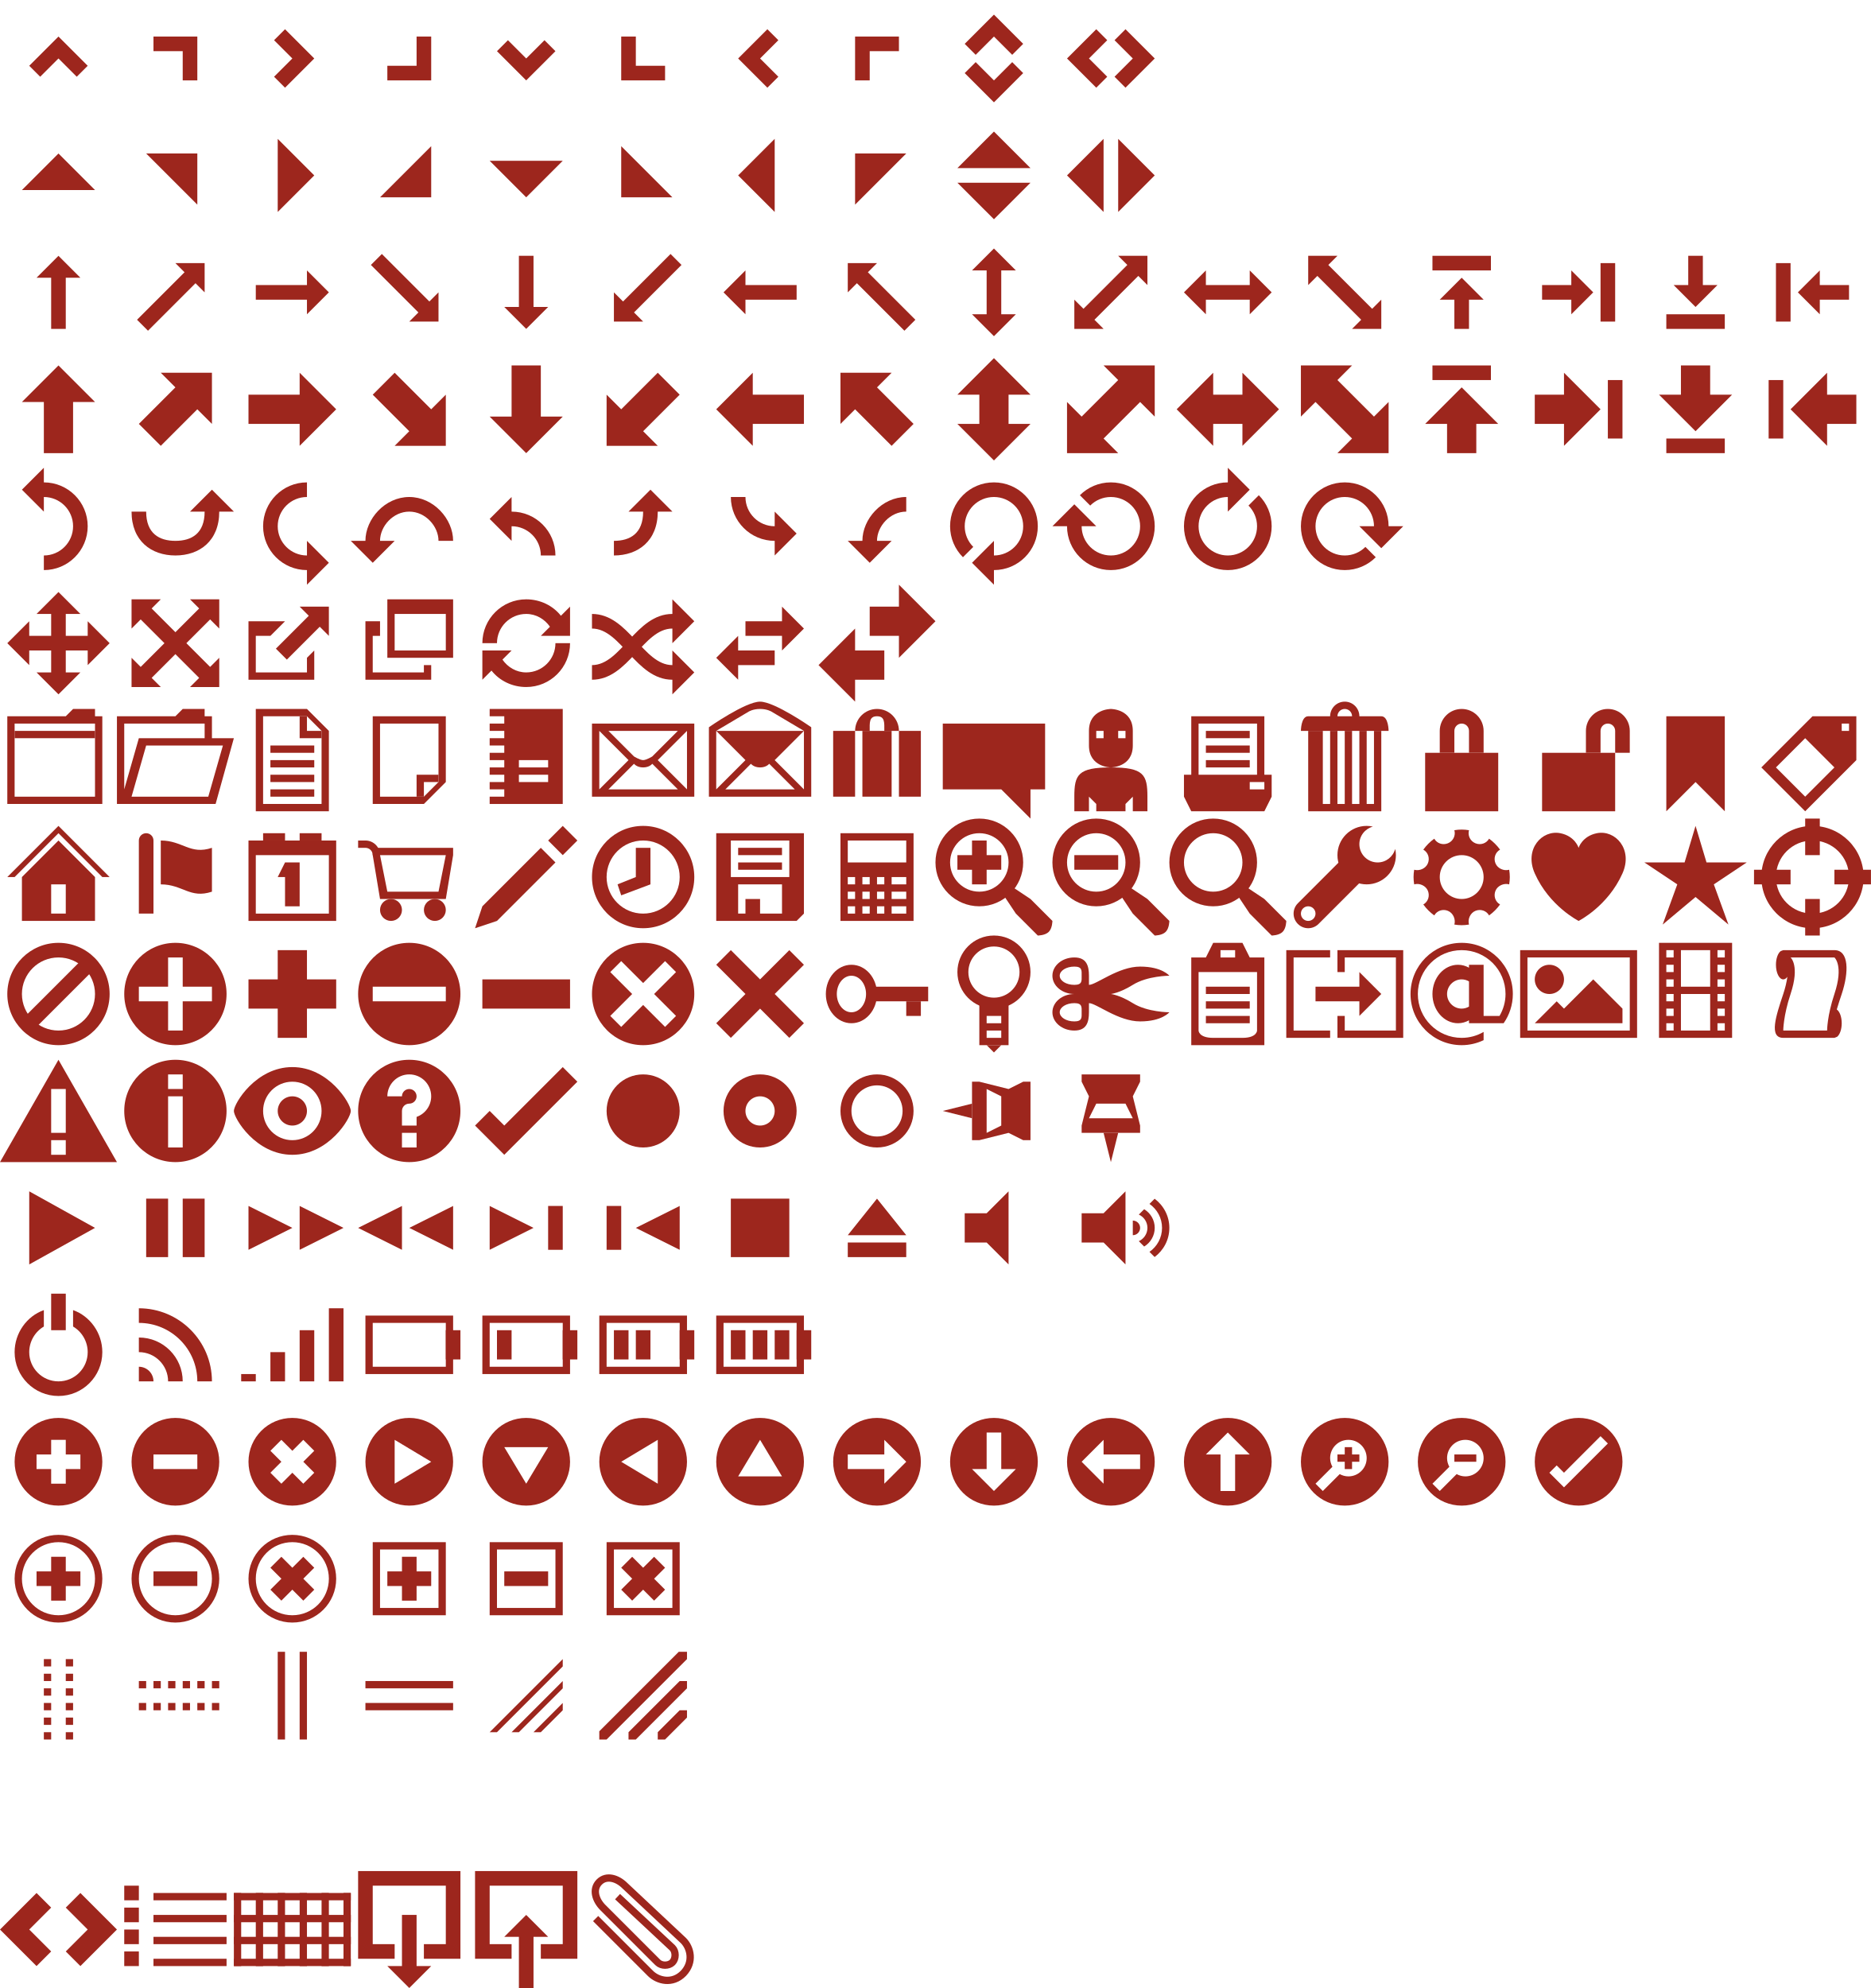
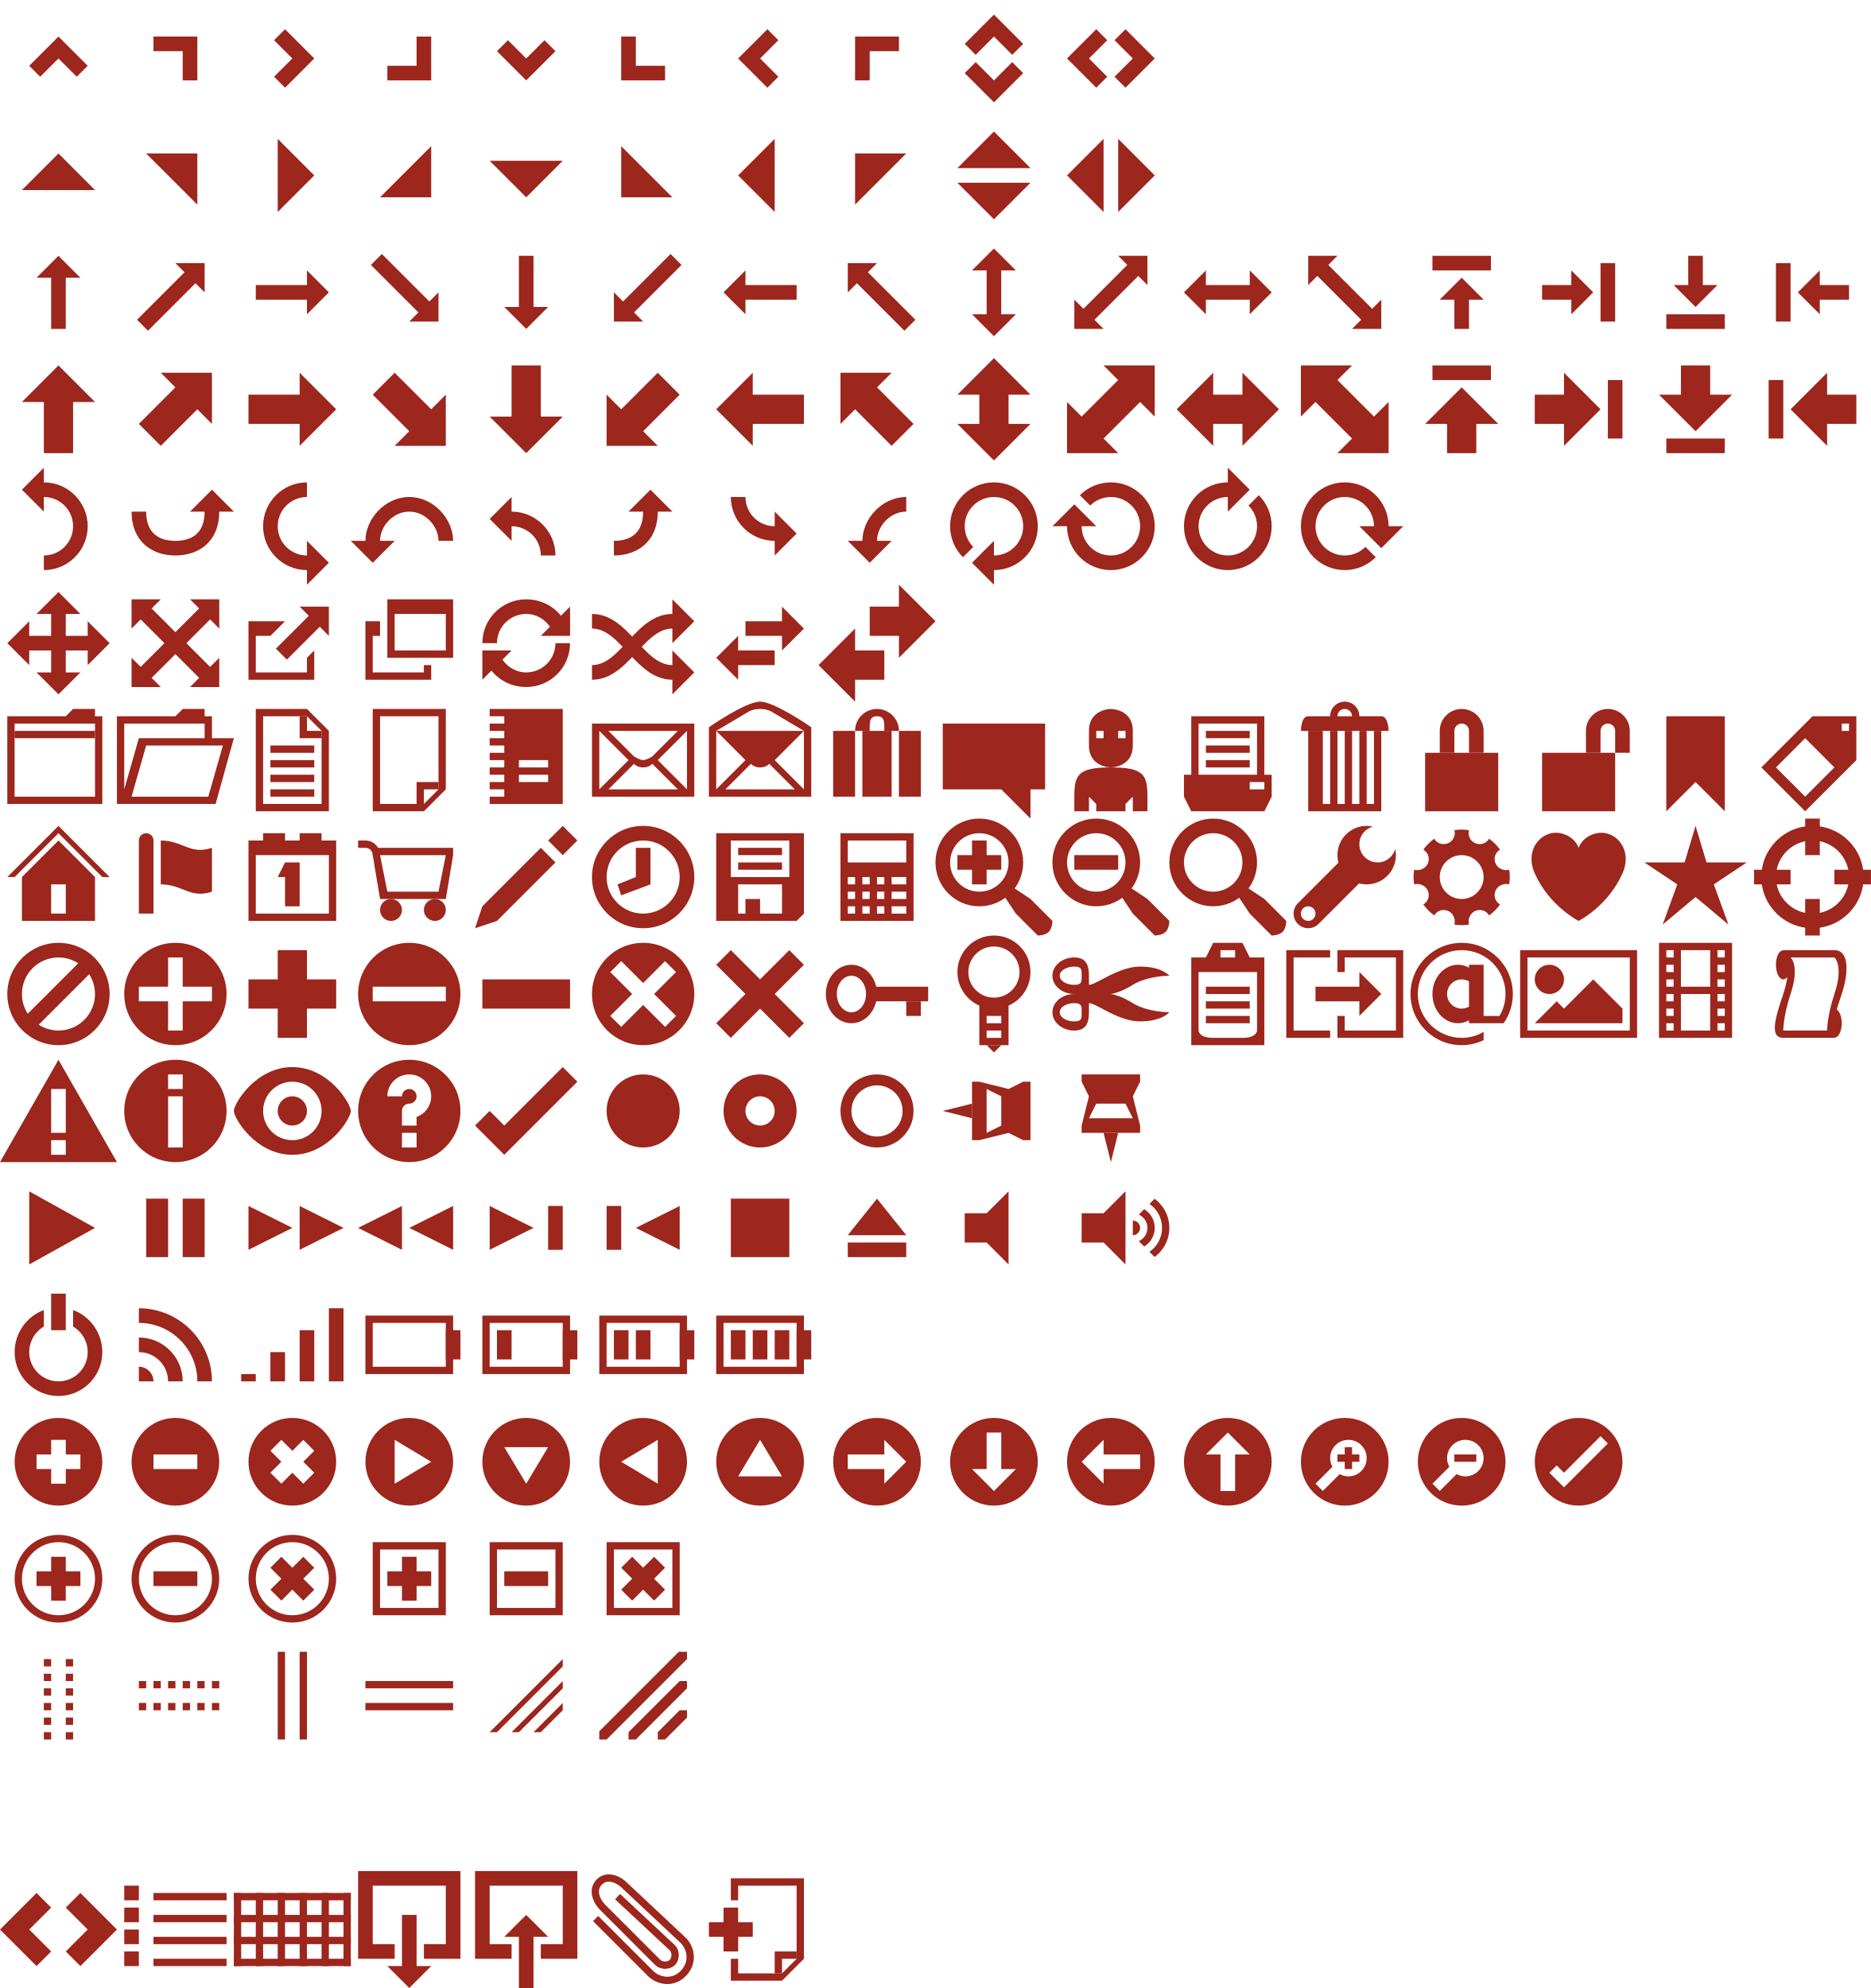
<svg xmlns="http://www.w3.org/2000/svg" version="1.1" baseProfile="full" x="0px" y="0px" width="256px" height="272px" viewBox="0 0 256 272" enable-background="new 0 0 256 272" xml:space="preserve">
  <style type="text/css">
	
	g { fill: #9d261d; }
	
</style>
  <g id="ui-icon-carat-1-n">
    <polygon points="12,9 8,5 4,9 5.5,10.5 8,8 10.5,10.5" />
  </g>
  <g id="ui-icon-carat-1-ne">
    <polygon points="21,5 21,7 25,7 25,11 27,11 27,5" />
  </g>
  <g id="ui-icon-carat-1-e">
    <polygon points="39,12 43,8 39,4 37.5,5.5 40,8 37.5,10.5" />
  </g>
  <g id="ui-icon-carat-1-se">
    <polygon points="57,5 57,9 53,9 53,11 59,11 59,5" />
  </g>
  <g id="ui-icon-carat-1-s">
    <polygon points="68,7 72,11 76,7 74.5,5.5 72,8 69.5,5.5" />
  </g>
  <g id="ui-icon-carat-1-sw">
    <polygon points="87,9 87,5 85,5 85,11 91,11 91,9" />
  </g>
  <g id="ui-icon-carat-1-w">
    <polygon points="105,4 101,8 105,12 106.5,10.5 104,8 106.5,5.5" />
  </g>
  <g id="ui-icon-carat-1-nw">
    <polygon points="123,5 117,5 117,11 119,11 119,7 123,7" />
  </g>
  <g id="ui-icon-carat-2-n-s">
    <polygon points="132,10 136,14 140,10 138.5,8.5 136,11 133.5,8.5" />
    <polygon points="140,6 136,2 132,6 133.5,7.5 136,5 138.5,7.5" />
  </g>
  <g id="ui-icon-carat-2-e-w">
    <polygon points="154,12 158,8 154,4 152.5,5.5 155,8 152.5,10.5" />
    <polygon points="150,4 146,8 150,12 151.5,10.5 149,8 151.5,5.5" />
  </g>
  <g id="ui-icon-triangle-1-n">
    <polygon points="13,26 8,21 3,26" />
  </g>
  <g id="ui-icon-triangle-1-ne">
    <polygon points="27,28 27,21 20,21" />
  </g>
  <g id="ui-icon-triangle-1-e">
    <polygon points="38,29 43,24 38,19" />
  </g>
  <g id="ui-icon-triangle-1-se">
    <polygon points="52,27 59,27 59,20" />
  </g>
  <g id="ui-icon-triangle-1-s">
    <polygon points="67,22 72,27 77,22" />
  </g>
  <g id="ui-icon-triangle-1-sw">
    <polygon points="85,20 85,27 92,27" />
  </g>
  <g id="ui-icon-triangle-1-w">
    <polygon points="106,19 101,24 106,29" />
  </g>
  <g id="ui-icon-triangle-1-nw">
    <polygon points="124,21 117,21 117,28" />
  </g>
  <g id="ui-icon-triangle-2-n-s">
    <polygon points="131,25 136,30 141,25" />
    <polygon points="141,23 136,18 131,23" />
  </g>
  <g id="ui-icon-triangle-2-e-w">
    <polygon points="153,29 158,24 153,19" />
    <polygon points="151,19 146,24 151,29" />
  </g>
  <g id="ui-icon-arrow-1-n">
    <polygon points="8,35 5,38 7,38 7,45 9,45 9,38 11,38" />
  </g>
  <g id="ui-icon-arrow-1-ne">
    <polygon points="28,36 24,36 25.25,37.25 18.75,43.75 20.25,45.25 26.75,38.75 28,40" />
  </g>
  <g id="ui-icon-arrow-1-e">
    <polygon points="45,40 42,37 42,39 35,39 35,41 42,41 42,43" />
  </g>
  <g id="ui-icon-arrow-1-se">
    <polygon points="60,44 60,40 58.75,41.25 52.25,34.75 50.75,36.25 57.25,42.75 56,44" />
  </g>
  <g id="ui-icon-arrow-1-s">
    <polygon points="72,45 75,42 73,42 73,35 71,35 71,42 69,42" />
  </g>
  <g id="ui-icon-arrow-1-sw">
    <polygon points="84,44 88,44 86.75,42.75 93.25,36.25 91.75,34.75 85.25,41.25 84,40" />
  </g>
  <g id="ui-icon-arrow-1-w">
    <polygon points="99,40 102,43 102,41 109,41 109,39 102,39 102,37" />
  </g>
  <g id="ui-icon-arrow-1-nw">
    <polygon points="116,36 116,40 117.25,38.75 123.75,45.25 125.25,43.75 118.75,37.25 120,36" />
  </g>
  <g id="ui-icon-arrow-2-n-s">
    <polygon points="137,37 139,37 136,34 133,37 135,37 135,43 133,43 136,46 139,43 137,43" />
  </g>
  <g id="ui-icon-arrow-2-ne-sw">
    <polygon points="153,35 154.25,36.25 148.25,42.25 147,41 147,45 151,45 149.75,43.75 155.75,37.75 157,39 157,35" />
  </g>
  <g id="ui-icon-arrow-2-e-w">
    <polygon points="165,39 165,37 162,40 165,43 165,41 171,41 171,43 174,40 171,37 171,39" />
  </g>
  <g id="ui-icon-arrow-2-se-nw">
    <polygon points="187.75,42.25 181.75,36.25 183,35 179,35 179,39 180.25,37.75 186.25,43.75 185,45 189,45 189,41" />
  </g>
  <g id="ui-icon-arrowstop-1-n">
    <rect x="196" y="35" width="8" height="2" />
    <polygon points="200,38 197,41 199,41 199,45 201,45 201,41 203,41" />
  </g>
  <g id="ui-icon-arrowstop-1-e">
    <rect x="219" y="36" width="2" height="8" />
    <polygon points="218,40 215,37 215,39 211,39 211,41 215,41 215,43" />
  </g>
  <g id="ui-icon-arrowstop-1-s">
    <rect x="228" y="43" width="8" height="2" />
    <polygon points="232,42 235,39 233,39 233,35 231,35 231,39 229,39" />
  </g>
  <g id="ui-icon-arrowstop-1-w">
    <rect x="243" y="36" width="2" height="8" />
    <polygon points="246,40 249,43 249,41 253,41 253,39 249,39 249,37" />
  </g>
  <g id="ui-icon-arrowthick-1-n">
    <polygon points="8,50 3,55 6,55 6,62 10,62 10,55 13,55" />
  </g>
  <g id="ui-icon-arrowthick-1-ne">
    <polygon points="29,51 22,51 24,53 19,58 22,61 27,56 29,58" />
  </g>
  <g id="ui-icon-arrowthick-1-e">
    <polygon points="46,56 41,51 41,54 34,54 34,58 41,58 41,61" />
  </g>
  <g id="ui-icon-arrowthick-1-se">
    <polygon points="61,61 61,54 59,56 54,51 51,54 56,59 54,61" />
  </g>
  <g id="ui-icon-arrowthick-1-s">
    <polygon points="72,62 77,57 74,57 74,50 70,50 70,57 67,57" />
  </g>
  <g id="ui-icon-arrowthick-1-sw">
    <polygon points="83,61 83,54 85,56 90,51 93,54 88,59 90,61" />
  </g>
  <g id="ui-icon-arrowthick-1-w">
    <polygon points="98,56 103,61 103,58 110,58 110,54 103,54 103,51" />
  </g>
  <g id="ui-icon-arrowthick-1-nw">
    <polygon points="115,51 115,58 117,56 122,61 125,58 120,53 122,51" />
  </g>
  <g id="ui-icon-arrowthick-2-n-s">
    <polygon points="138,54 141,54 136,49 131,54 134,54 134,58 131,58 136,63 141,58 138,58" />
  </g>
  <g id="ui-icon-arrowthick-2-ne-sw">
    <polygon points="151,50 153,52 148,57 146,55 146,62 153,62 151,60 156,55 158,57 158,50" />
  </g>
  <g id="ui-icon-arrowthick-2-e-w">
    <polygon points="166,54 166,51 161,56 166,61 166,58 170,58 170,61 175,56 170,51 170,54" />
  </g>
  <g id="ui-icon-arrowthick-2-se-nw">
    <polygon points="178,57 180,55 185,60 183,62 190,62 190,55 188,57 183,52 185,50 178,50" />
  </g>
  <g id="ui-icon-arrowthickstop-1-n">
    <rect x="196" y="50" width="8" height="2" />
    <polygon points="200,53 195,58 198,58 198,62 202,62 202,58 205,58" />
  </g>
  <g id="ui-icon-arrowthickstop-1-e">
    <rect x="220" y="52" width="2" height="8" />
    <polygon points="219,56 214,51 214,54 210,54 210,58 214,58 214,61" />
  </g>
  <g id="ui-icon-arrowthickstop-1-s">
    <rect x="228" y="60" width="8" height="2" />
    <polygon points="232,59 237,54 234,54 234,50 230,50 230,54 227,54" />
  </g>
  <g id="ui-icon-arrowthickstop-1-w">
    <rect x="242" y="52" width="2" height="8" />
    <polygon points="245,56 250,61 250,58 254,58 254,54 250,54 250,51" />
  </g>
  <g id="ui-icon-arrowreturnthick-1-w">
    <path d="M6,76c2.209,0,4-1.791,4-4s-1.791-4-4-4v2l-3-3l3-3v2c3.313,0,6,2.687,6,6s-2.687,6-6,6V76z" />
  </g>
  <g id="ui-icon-arrowreturnthick-1-n">
    <path d="M20,70c0,3,1.791,4,4,4s4-1,4-4h-2l3-3l3,3h-2c0,4-2.687,6-6,6s-6-2-6-6H20z" />
  </g>
  <g id="ui-icon-arrowreturnthick-1-e">
    <path d="M42,68c-2.209,0-4,1.791-4,4s1.791,4,4,4v-2l3,3l-3,3v-2c-3.313,0-6-2.687-6-6s2.687-6,6-6V68z" />
  </g>
  <g id="ui-icon-arrowreturnthick-1-s">
    <path d="M60,74c0-2-1.791-4-4-4s-4,2-4,4h2l-3,3l-3-3h2c0-3,2.687-6,6-6s6,3,6,6H60z" />
  </g>
  <g id="ui-icon-arrowreturn-1-w">
    <path d="M74,76c0-2.209-1.791-4-4-4v2l-3-3l3-3v2c3.313,0,6,2.687,6,6H74z" />
  </g>
  <g id="ui-icon-arrowreturn-1-n">
    <path d="M84,74c2.209,0,4-1,4-4h-2l3-3l3,3h-2c0,4-2.687,6-6,6V74z" />
  </g>
  <g id="ui-icon-arrowreturn-1-e">
    <path d="M102,68c0,2.209,1.791,4,4,4v-2l3,3l-3,3v-2c-3.313,0-6-2.687-6-6H102z" />
  </g>
  <g id="ui-icon-arrowreturn-1-s">
    <path d="M124,70c-2.209,0-4,2-4,4h2l-3,3l-3-3h2c0-3,2.687-6,6-6V70z" />
  </g>
  <g id="ui-icon-arrowrefresh-1-w">
    <path d="M131.758,76.242l1.414-1.414C132.447,74.104,132,73.104,132,72c0-2.209,1.791-4,4-4s4,1.791,4,4s-1.791,4-4,4v-2l-3,3l3,3v-2c3.313,0,6-2.687,6-6s-2.687-6-6-6s-6,2.687-6,6C130,73.656,130.672,75.156,131.758,76.242z" />
  </g>
  <g id="ui-icon-arrowrefresh-1-n">
    <path d="M147.758,67.758l1.414,1.414C149.896,68.447,150.896,68,152,68c2.209,0,4,1.791,4,4s-1.791,4-4,4s-4-1.791-4-4h2l-3-3l-3,3h2c0,3.313,2.687,6,6,6s6-2.687,6-6s-2.687-6-6-6C150.344,66,148.844,66.672,147.758,67.758z" />
  </g>
  <g id="ui-icon-arrowrefresh-1-e">
    <path d="M172.242,67.758l-1.414,1.414C171.553,69.896,172,70.896,172,72c0,2.209-1.791,4-4,4s-4-1.791-4-4s1.791-4,4-4v2l3-3l-3-3v2c-3.313,0-6,2.687-6,6s2.687,6,6,6s6-2.687,6-6C174,70.344,173.328,68.844,172.242,67.758z" />
  </g>
  <g id="ui-icon-arrowrefresh-1-s">
    <path d="M188.242,76.242l-1.414-1.414C186.104,75.553,185.104,76,184,76c-2.209,0-4-1.791-4-4s1.791-4,4-4s4,1.791,4,4h-2l3,3l3-3h-2c0-3.313-2.687-6-6-6s-6,2.687-6,6s2.687,6,6,6C185.656,78,187.156,77.328,188.242,76.242z" />
  </g>
  <g id="ui-icon-arrow-4">
    <polygon points="4,87 4,85 1,88 4,91 4,89 12,89 12,91 15,88 12,85 12,87" />
    <polygon points="9,84 11,84 8,81 5,84 7,84 7,92 5,92 8,95 11,92 9,92" />
  </g>
  <g id="ui-icon-arrow-4-diag">
    <polygon points="28.75,91.25 20.75,83.25 22,82 18,82 18,86 19.25,84.75 27.25,92.75 26,94 30,94 30,90" />
    <polygon points="26,82 27.25,83.25 19.25,91.25 18,90 18,94 22,94 20.75,92.75 28.75,84.75 30,86 30,82" />
  </g>
  <g id="ui-icon-extlink">
    <polygon points="42,92 35,92 35,87 37,87 39,85 34,85 34,93 43,93 43,89 42,90" />
    <polygon points="45,83 41,83 42.25,84.25 37.75,88.75 39.25,90.25 43.75,85.75 45,87" />
  </g>
  <g id="ui-icon-newwin">
    <path d="M62,90h-9v-8h9V90z M61,84h-7v5h7V84z" />
    <polygon points="58,92 51,92 51,87 52,87 52,85 50,85 50,93 59,93 59,91 58,91" />
  </g>
  <g id="ui-icon-refresh">
    <path d="M76.75,84.25C75.651,82.857,73.912,82,72,82c-3.313,0-6,2.687-6,6h2c0-2.209,1.791-4,4-4c1.36,0,2.527,0.713,3.25,1.75L74,87h4v-4L76.75,84.25z" />
    <path d="M76,88c0,2.209-1.791,4-4,4c-1.36,0-2.527-0.713-3.25-1.75L70,89h-4v4l1.25-1.25C68.349,93.143,70.088,94,72,94c3.313,0,6-2.687,6-6H76z" />
  </g>
  <g id="ui-icon-shuffle">
    <path d="M95,85l-3-3v2c-5,0-7,7-11,7v2c5,0,7-7,11-7v2L95,85z" />
    <path d="M95,92l-3-3v2c-4,0-6-7-11-7v2c4,0,6,7,11,7v2L95,92z" />
  </g>
  <g id="ui-icon-transfer-e-w">
    <polygon points="98,90 101,93 101,91 106,91 106,89 101,89 101,87" />
    <polygon points="110,86 107,83 107,85 102,85 102,87 107,87 107,89" />
  </g>
  <g id="ui-icon-transferthick-e-w">
    <polygon points="112,91 117,96 117,93 121,93 121,89 117,89 117,86" />
    <polygon points="128,85 123,80 123,83 119,83 119,87 123,87 123,90" />
  </g>
  <g id="ui-icon-folder-collapsed">
    <path d="M14,98h-1v-1h-3l-1,1H1v12h13V98z M2,99h11v10H2V99z" />
    <rect x="2" y="100" width="11" height="1" />
  </g>
  <g id="ui-icon-folder-open">
    <path d="M29,101v-3h-1v-1h-3l-1,1h-8v12h13.5l2.5-9H29z M17,99h11v2h-9l-2,7V99z M28.5,109H18l2-7h10.5L28.5,109z" />
  </g>
  <g id="ui-icon-document">
    <rect x="37" y="108" width="6" height="1" />
    <rect x="37" y="106" width="6" height="1" />
    <rect x="37" y="104" width="6" height="1" />
    <rect x="37" y="102" width="6" height="1" />
    <polygon points="42,100 42,98 41,98 41,101 44,101 44,100" />
    <path d="M45,100v11H35V97h7L45,100z M42,98h-6v12h8v-10L42,98z" />
  </g>
  <g id="ui-icon-document-b">
-     <path d="M58,110h-7V98h10v9L58,110z M60,107v-8h-8v10h6L60,107z" />
-     <polygon points="58,107 58,109 57,109 57,106 60,106 60,107" />
+     <path d="M58,111h-7V97h10v11L58,111z M60,108V98h-8v12h6L60,108z" />
+     <polygon points="58,108 58,110 57,110 57,107 60,107 60,108" />
  </g>
  <g id="ui-icon-note">
    <path d="M77,97v13h-8h-2v-1h2v-1h-2v-1h2v-1h-2v-1h2v-1h-2v-1h2v-1h-2v-1h2v-1h-2v-1h2v-1h-2v-1h2H77z M75,106h-4v1h4V106z M75,104h-4v1h4V104z" />
  </g>
  <g id="ui-icon-mail-closed">
    <path d="M81,99h14v10H81V99z M88,105c-0.875,0-1.25-0.5-1.25-0.5l-3.5,3.5h9.5l-3.5-3.5C89.25,104.5,88.875,105,88,105z M82,108l4-4l-4-4V108z M94,108v-8l-4,4L94,108z M89.25,103.5l3.5-3.5h-9.5l3.5,3.5c0,0,0.812,0.5,1.25,0.5S89.25,103.5,89.25,103.5z" />
  </g>
  <g id="ui-icon-mail-open">
    <path d="M111,99.5v9.5H97v-9.5c0,0,5-3.5,7-3.5S111,99.5,111,99.5z M104,105c-0.875,0-1.25-0.5-1.25-0.5l-3.5,3.5h9.5l-3.5-3.5C105.25,104.5,104.875,105,104,105z M102,104l-4-4v8L102,104z M106,104l4,4v-8L106,104z M104,97c-1,0-1.578,0.375-1.578,0.375L98,100h12l-4.422-2.625C105.578,97.375,105,97,104,97z" />
  </g>
  <g id="ui-icon-suitcase">
    <rect x="114" y="100" width="3" height="9" />
    <rect x="118" y="100" width="4" height="9" />
    <rect x="123" y="100" width="3" height="9" />
    <path d="M119,100c0-1.104-0.104-2,1-2s1,0.896,1,2h2c0-1.657-1.343-3-3-3s-3,1.343-3,3H119z" />
  </g>
  <g id="ui-icon-comment">
    <polygon points="143,99 129,99 129,108 137,108 141,112 141,108 143,108" />
  </g>
  <g id="ui-icon-person">
    <path d="M149,102v-2c0-3,3-3,3-3s3,0,3,3v2c0,3-3,3-3,3S149,105,149,102z M151,100h-1v1h1V100z M154,100h-1v1h1V100z" />
    <path d="M155,109v2h2v-2c0-3-0.5-4-5-4s-5,1-5,4v2h2v-2l1,1v1h4v-1L155,109z" />
  </g>
  <g id="ui-icon-print">
    <path d="M174,106v3l-1,2h-10l-1-2v-3h1v-8h10v8H174z M173,107h-2v1h2V107z M172,99h-8v7h8V99z" />
    <rect x="165" y="100" width="6" height="1" />
    <rect x="165" y="102" width="6" height="1" />
    <rect x="165" y="104" width="6" height="1" />
  </g>
  <g id="ui-icon-trash">
    <polygon points="188,100 188,110 187,110 187,100 186,100 186,110 185,110 185,100 184,100 184,110 183,110 183,100 182,100 182,110 181,110 181,100 179,100 179,111 189,111 189,100" />
    <path d="M189,98h-3c0-1.104-0.896-2-2-2s-2,0.896-2,2h-3c-1,0-1,2-1,2h12C190,100,190,98,189,98z M184,97c0.553,0,1,0.447,1,1h-2C183,97.447,183.447,97,184,97z" />
  </g>
  <g id="ui-icon-locked">
    <rect x="195" y="103" width="10" height="8" />
    <path d="M203,100c0-1.657-1.343-3-3-3s-3,1.343-3,3v3h2v-3c0-0.553,0.447-1,1-1s1,0.447,1,1v3h2V100z" />
  </g>
  <g id="ui-icon-unlocked">
    <rect x="211" y="103" width="10" height="8" />
    <path d="M223,100c0-1.657-1.343-3-3-3s-3,1.343-3,3v3h2v-3c0-0.553,0.447-1,1-1s1,0.447,1,1v3h2V100z" />
  </g>
  <g id="ui-icon-bookmark">
    <polygon points="236,111 232,107 228,111 228,98 236,98" />
  </g>
  <g id="ui-icon-tag">
    <path d="M247,111l-6-6l7-7h6v6L247,111z M252,100h1v-1h-1V100z M243,105l4,4l4-4l-4-4L243,105z" />
  </g>
  <g id="ui-icon-home">
    <path d="M13,126H3v-6l5-5l5,5V126z M9,121H7v4h2V121z" />
    <polygon points="8,114 2,120 1,120 8,113 15,120 14,120" />
  </g>
  <g id="ui-icon-flag">
    <path d="M29,122v-6c-3,1-4-1-7-1v6C25,121,26,123,29,122z" />
    <path d="M20,114c-0.552,0-1,0.447-1,1v10h2v-10C21,114.447,20.552,114,20,114z" />
  </g>
  <g id="ui-icon-calendar">
    <rect x="36" y="114" width="3" height="1" />
    <rect x="41" y="114" width="3" height="1" />
    <path d="M46,126H34v-11h12V126z M35,125h10v-8H35V125z" />
    <polygon points="39,118 38,120 39,120 39,124 41,124 41,118" />
  </g>
  <g id="ui-icon-cart">
    <circle cx="53.5" cy="124.5" r="1.5" />
    <circle cx="59.5" cy="124.5" r="1.5" />
    <path d="M50,115h-1v1h1c0.553,0,1,0.447,1,1h1C52,115.896,51.104,115,50,115z" />
    <path d="M61,123h-9l-1-6v-1h11v1L61,123z M52,117l1,5h7l1-5H52z" />
  </g>
  <g id="ui-icon-pencil">
    <polygon points="68,126 65,127 66,124 74,116 76,118" />
    <polygon points="75,115 77,113 79,115 77,117" />
  </g>
  <g id="ui-icon-clock">
    <polygon points="87,120 87,116 89,116 89,121 85,122.5 84.5,121" />
    <path d="M81,120c0-3.866,3.134-7,7-7s7,3.134,7,7s-3.134,7-7,7S81,123.866,81,120z M88,125c2.762,0,5-2.238,5-5s-2.238-5-5-5s-5,2.238-5,5S85.238,125,88,125z" />
  </g>
  <g id="ui-icon-disk">
    <path d="M110,125l-1,1H98v-12h12V125z M101,121v4h1v-2h2v2h3v-4H101z M108,115h-8v5h8V115z" />
    <rect x="101" y="116" width="6" height="1" />
    <rect x="101" y="118" width="6" height="1" />
  </g>
  <g id="ui-icon-calculator">
    <path d="M125,126h-10v-12h10V126z M124,115h-8v3h8V115z M117,120h-1v1h1V120z M117,122h-1v1h1V122z M117,124h-1v1h1V124z M119,120h-1v1h1V120z M119,122h-1v1h1V122z M119,124h-1v1h1V124z M121,120h-1v1h1V120z M121,122h-1v1h1V122z M121,124h-1v1h1V124z M124,120h-2v1h2V120z M124,122h-2v1h2V122z M124,124h-2v1h2V124z" />
  </g>
  <g id="ui-icon-zoomin">
    <path d="M128,118c0-3.313,2.686-6,6-6c3.312,0,6,2.687,6,6s-2.688,6-6,6C130.686,124,128,121.313,128,118z M134,122c2.209,0,4-1.791,4-4s-1.791-4-4-4s-4,1.791-4,4S131.791,122,134,122z" />
    <path d="M137,122l1-1l3,2l3,3c0,0,0,1-0.5,1.5S142,128,142,128l-3-3L137,122z" />
    <rect x="131" y="117" width="6" height="2" />
    <rect x="133" y="115" width="2" height="6" />
  </g>
  <g id="ui-icon-zoomout">
    <path d="M144,118c0-3.313,2.686-6,6-6c3.312,0,6,2.687,6,6s-2.688,6-6,6C146.686,124,144,121.313,144,118z M150,122c2.209,0,4-1.791,4-4s-1.791-4-4-4s-4,1.791-4,4S147.791,122,150,122z" />
    <path d="M153,122l1-1l3,2l3,3c0,0,0,1-0.5,1.5S158,128,158,128l-3-3L153,122z" />
    <rect x="147" y="117" width="6" height="2" />
  </g>
  <g id="ui-icon-search">
    <path d="M160,118c0-3.313,2.686-6,6-6c3.312,0,6,2.687,6,6s-2.688,6-6,6C162.686,124,160,121.313,160,118z M166,122c2.209,0,4-1.791,4-4s-1.791-4-4-4s-4,1.791-4,4S163.791,122,166,122z" />
    <path d="M169,122l1-1l3,2l3,3c0,0,0,1-0.5,1.5S174,128,174,128l-3-3L169,122z" />
  </g>
  <g id="ui-icon-wrench">
    <path d="M188.5,118c-1.381,0-2.5-1.119-2.5-2.5c0-1.155,0.787-2.117,1.852-2.404c-0.274-0.06-0.559-0.096-0.852-0.096c-2.209,0-4,1.791-4,4s1.791,4,4,4s4-1.791,4-4c0-0.293-0.036-0.577-0.096-0.852C190.617,117.213,189.655,118,188.5,118z" />
    <path d="M186.414,120.414l-6,6c-0.78,0.781-2.048,0.781-2.828,0c-0.781-0.781-0.781-2.048-0.001-2.828l6.001-6L186.414,120.414z M179,126c0.553,0,1-0.447,1-1s-0.447-1-1-1s-1,0.447-1,1S178.447,126,179,126z" />
  </g>
  <g id="ui-icon-gear">
    <path d="M206.5,119c0.115,0.707,0.113,1.313,0,2c-0.721-0.202-1.581,0.165-1.875,0.875c-0.293,0.709-0.027,1.509,0.625,1.875c-0.405,0.565-0.918,1.083-1.5,1.5c-0.366-0.653-1.166-0.919-1.875-0.625c-0.711,0.294-1.078,1.153-0.875,1.875c-0.707,0.116-1.312,0.112-2,0c0.203-0.722-0.165-1.581-0.875-1.875c-0.709-0.294-1.508-0.028-1.875,0.625c-0.564-0.405-1.082-0.918-1.5-1.5c0.654-0.366,0.918-1.166,0.625-1.875c-0.295-0.71-1.152-1.078-1.875-0.875c-0.115-0.706-0.113-1.313,0-2c0.721,0.203,1.581-0.166,1.875-0.875s0.028-1.508-0.625-1.875c0.405-0.565,0.918-1.083,1.5-1.5c0.365,0.653,1.166,0.919,1.875,0.625c0.711-0.294,1.078-1.063,0.875-1.785c0.707-0.116,1.312-0.111,2,0.001c-0.203,0.722,0.166,1.491,0.875,1.784c0.71,0.293,1.508,0.028,1.875-0.625c0.564,0.405,1.082,0.919,1.5,1.5c-0.654,0.366-0.919,1.166-0.625,1.875C204.919,118.835,205.777,119.203,206.5,119z M200,123c1.656,0,3-1.344,3-3c0-1.657-1.344-3-3-3s-3,1.343-3,3C197,121.656,198.344,123,200,123z" />
  </g>
  <g id="ui-icon-heart">
    <path d="M218.5,114c2.5-0.5,4.979,2.174,3.5,5.5c-2,4.5-6,6.5-6,6.5s-4-2-6-6.5c-1.479-3.326,1-6,3.5-5.5c2.021,0.404,2.5,2,2.5,2S216.479,114.404,218.5,114z" />
  </g>
  <g id="ui-icon-star">
    <polygon points="232,113 233.5,118 239,118 234.5,121 236.5,126.5 232,122.73 227.5,126.5 229.5,121 225,118 230.5,118" />
  </g>
  <g id="ui-icon-link">
    <rect x="247" y="112" width="2" height="5" />
    <rect x="247" y="123" width="2" height="5" />
    <rect x="240" y="119" width="5" height="2" />
    <rect x="251" y="119" width="5" height="2" />
    <path d="M241,120c0-3.865,3.134-7,7-7s7,3.135,7,7c0,3.867-3.134,7-7,7S241,123.867,241,120z M248,125c2.762,0,5-2.238,5-5c0-2.761-2.238-5-5-5s-5,2.239-5,5C243,122.762,245.238,125,248,125z" />
  </g>
  <g id="ui-icon-cancel">
    <rect x="6.939" y="129.99" transform="matrix(0.7071 0.7071 -0.7071 0.7071 98.5097 34.1766)" width="2.121" height="12.021" />
    <path d="M1,136c0-3.866,3.134-7,7-7s7,3.134,7,7s-3.134,7-7,7S1,139.866,1,136z M8,141c2.762,0,5-2.238,5-5s-2.238-5-5-5s-5,2.238-5,5S5.238,141,8,141z" />
  </g>
  <g id="ui-icon-plus">
    <path d="M17,136c0-3.866,3.134-7,7-7s7,3.134,7,7s-3.134,7-7,7S17,139.866,17,136z M29,135h-4v-4h-2v4h-4v2h4v4h2v-4h4V135z" />
  </g>
  <g id="ui-icon-plusthick">
    <rect x="34" y="134" width="12" height="4" />
    <rect x="38" y="130" width="4" height="12" />
  </g>
  <g id="ui-icon-minus">
    <path d="M49,136c0-3.866,3.134-7,7-7s7,3.134,7,7s-3.134,7-7,7S49,139.866,49,136z M61,135H51v2h10V135z" />
  </g>
  <g id="ui-icon-minusthick">
    <rect x="66" y="134" width="12" height="4" />
  </g>
  <g id="ui-icon-close">
    <path d="M81,136c0-3.866,3.134-7,7-7s7,3.134,7,7s-3.134,7-7,7S81,139.866,81,136z M92.5,133l-1.5-1.5l-3,3l-3-3l-1.5,1.5l3,3l-3,3l1.5,1.5l3-3l3,3l1.5-1.5l-3-3L92.5,133z" />
  </g>
  <g id="ui-icon-closethick">
    <polygon points="110,132 108,130 104,134 100,130 98,132 102,136 98,140 100,142 104,138 108,142 110,140 106,136" />
  </g>
  <g id="ui-icon-key">
    <rect x="119" y="135" width="8" height="2" />
    <rect x="124" y="137" width="2" height="2" />
    <path d="M120,136c0,2.209-1.567,4-3.5,4s-3.5-1.791-3.5-4s1.567-4,3.5-4S120,133.791,120,136z M116.5,138.5c1.104,0,2-1.119,2-2.5s-0.896-2.5-2-2.5s-2,1.119-2,2.5S115.396,138.5,116.5,138.5z" />
  </g>
  <g id="ui-icon-lightbulb">
    <path d="M141,133c0,2.762-2.238,5-5,5s-5-2.238-5-5s2.238-5,5-5S141,130.238,141,133z M136,136.5c1.933,0,3.5-1.567,3.5-3.5s-1.567-3.5-3.5-3.5s-3.5,1.567-3.5,3.5S134.067,136.5,136,136.5z" />
    <polygon points="136,144 135,143 137,143" />
    <path d="M138,143h-4v-6h4V143z M137,139h-2v1h2V139z M137,141h-2v1h2V141z" />
  </g>
  <g id="ui-icon-scissors">
    <path d="M149,138.5c0,1.381-0.343,2.5-2,2.5s-3-1.119-3-2.5s1.343-2.5,3-2.5c-1.657,0-3-1.119-3-2.5s1.343-2.5,3-2.5s2,1.119,2,2.5v1.25c1,0,4-2.5,7-2.5s4,1.25,4,1.25s-3,0-5,1.25c-1.789,1.118-3,1.25-3,1.25s1.211,0.132,3,1.25c2,1.25,5,1.25,5,1.25s-1,1.25-4,1.25s-6-2.5-7-2.5V138.5z M147,134.75c1.104,0,1-0.559,1-1.25s0.104-1.25-1-1.25s-2,0.559-2,1.25S145.896,134.75,147,134.75z M147,139.75c1.104,0,1-0.559,1-1.25s0.104-1.25-1-1.25s-2,0.559-2,1.25S145.896,139.75,147,139.75z" />
  </g>
  <g id="ui-icon-clipboard">
    <path d="M173,131v12h-10v-12h2l1-2h4l1,2H173z M170,142c2,0,2-1,2-1v-8h-8v8c0,0,0,1,2,1H170z M169,130h-2v1h2V130z" />
    <rect x="165" y="135" width="6" height="1" />
    <rect x="165" y="137" width="6" height="1" />
    <rect x="165" y="139" width="6" height="1" />
  </g>
  <g id="ui-icon-copy">
    <polygon points="184,139 184,141 191,141 191,131 184,131 184,133 183,133 183,130 192,130 192,142 183,142 183,139" />
    <polygon points="182,131 182,130 176,130 176,142 182,142 182,141 177,141 177,131" />
    <polygon points="189,136 186,133 186,135 180,135 180,137 186,137 186,139" />
  </g>
  <g id="ui-icon-contact">
    <path d="M201,140v-0.399c-0.456,0.249-0.961,0.399-1.5,0.399c-1.934,0-3.5-1.791-3.5-4s1.566-4,3.5-4c0.539,0,1.044,0.15,1.5,0.399v-0.348V132h2v7h2.177c0.516-0.884,0.823-1.902,0.823-3c0-3.313-2.687-6-6-6s-6,2.687-6,6s2.687,6,6,6c1.094,0,2.117-0.298,3-0.81v1.127c-0.91,0.433-1.925,0.683-3,0.683c-3.866,0-7-3.134-7-7s3.134-7,7-7s7,3.134,7,7c0,1.488-0.468,2.865-1.26,4H201z M201,134.277c-0.295-0.172-0.634-0.277-1-0.277c-1.104,0-2,0.896-2,2s0.896,2,2,2c0.366,0,0.705-0.105,1-0.277V134.277z" />
  </g>
  <g id="ui-icon-image">
    <path d="M208,142v-12h16v12H208z M223,131h-14v10h14V131z" />
    <polygon points="210,140 213,137 214,138 218,134 222,138 222,140" />
    <circle cx="212" cy="134" r="2" />
  </g>
  <g id="ui-icon-video">
    <path d="M237,142h-10v-13h10V142z M229,130h-1v1h1V130z M229,132h-1v1h1V132z M229,134h-1v1h1V134z M229,136h-1v1h1V136z M229,138h-1v1h1V138z M229,140h-1v1h1V140z M236,140h-1v1h1V140z M236,138h-1v1h1V138z M236,136h-1v1h1V136z M236,134h-1v1h1V134z M236,132h-1v1h1V132z M236,130h-1v1h1V130z M234,130h-4v5h4V130z M234,136h-4v5h4V136z" />
  </g>
  <g id="ui-icon-script">
    <path d="M244,130h7c2,0,2,3,1,6c-0.24,0.72-0.479,1.438-0.677,2.116c0.393,0.27,0.677,1.007,0.677,1.884c0,0.842-0.261,1.56-0.629,1.854L251,142h-7c-2,0-1-3,0-6c0.269-0.805,0.461-1.606,0.566-2.354C244.405,133.869,244.211,134,244,134c-0.553,0-1-0.896-1-2c0-0.857,0.271-1.584,0.65-1.867L244,130z M250,141c0,0,0-2,1-5c1.304-3.911,0-5,0-5h-6c0,0,1.304,1.089,0,5c-1,3-1,5-1,5H250z" />
  </g>
  <g id="ui-icon-alert">
    <path d="M0,159l8-14l8,14H0z M9,149H7v6h2V149z M9,156H7v2h2V156z" />
  </g>
  <g id="ui-icon-info">
    <path d="M17,152c0-3.866,3.134-7,7-7s7,3.134,7,7s-3.134,7-7,7S17,155.866,17,152z M25,150h-2v7h2V150z M25,147h-2v2h2V147z" />
  </g>
  <g id="ui-icon-notice">
    <path d="M32,152c0-1,3-6,8-6s8,5,8,6s-3,6-8,6S32,153,32,152z M40,156c2.209,0,4-1.791,4-4s-1.791-4-4-4s-4,1.791-4,4S37.791,156,40,156z" />
    <circle cx="40" cy="152" r="2" />
  </g>
  <g id="ui-icon-help">
    <path d="M63,152c0,3.866-3.134,7-7,7s-7-3.134-7-7s3.134-7,7-7S63,148.134,63,152z M55,157h2v-2h-2V157z M59,150c0-1.657-1.343-3-3-3s-3,1.343-3,3h2c0-0.553,0.447-1,1-1s1,0.447,1,1s-0.447,1-1,1s-1,0.447-1,1v2h2v-1.184C58.163,152.403,59,151.305,59,150z" />
  </g>
  <g id="ui-icon-check">
    <polygon points="77,146 69,154 67,152 65,154 69,158 79,148" />
  </g>
  <g id="ui-icon-bullet">
    <circle cx="88" cy="152" r="5" />
  </g>
  <g id="ui-icon-radio-on">
    <path d="M109,152c0,2.762-2.238,5-5,5s-5-2.238-5-5s2.238-5,5-5S109,149.238,109,152z M104,154c1.104,0,2-0.896,2-2s-0.896-2-2-2s-2,0.896-2,2S102.896,154,104,154z" />
  </g>
  <g id="ui-icon-radio-off">
    <path d="M125,152c0,2.762-2.238,5-5,5s-5-2.238-5-5s2.238-5,5-5S125,149.238,125,152z M120,155.5c1.933,0,3.5-1.567,3.5-3.5s-1.567-3.5-3.5-3.5s-3.5,1.567-3.5,3.5S118.067,155.5,120,155.5z" />
  </g>
  <g id="ui-icon-pin-w">
    <polygon points="129,152 133,151 133,153" />
    <path d="M133,156v-8h1l4,1l2-1h1v8h-1l-2-1l-4,1H133z M135,155l2-1v-4l-2-1V155z" />
  </g>
  <g id="ui-icon-pin-s">
    <polygon points="152,159 151,155 153,155" />
    <path d="M156,155h-8v-1l1-4l-1-2v-1h8v1l-1,2l1,4V155z M155,153l-1-2h-4l-1,2H155z" />
  </g>
  <g id="ui-icon-play">
    <polygon points="4,173 4,163 13,168" />
  </g>
  <g id="ui-icon-pause">
    <rect x="20" y="164" width="3" height="8" />
    <rect x="25" y="164" width="3" height="8" />
  </g>
  <g id="ui-icon-seek-next">
    <polygon points="34,171 34,165 40,168" />
    <polygon points="41,171 41,165 47,168" />
  </g>
  <g id="ui-icon-seek-prev">
    <polygon points="62,171 62,165 56,168" />
    <polygon points="55,171 55,165 49,168" />
  </g>
  <g id="ui-icon-seek-end">
    <polygon points="67,171 67,165 73,168" />
    <rect x="75" y="165" width="2" height="6" />
  </g>
  <g id="ui-icon-seek-start">
    <polygon points="93,171 93,165 87,168" />
    <rect x="83" y="165" width="2" height="6" />
  </g>
  <g id="ui-icon-stop">
    <rect x="100" y="164" width="8" height="8" />
  </g>
  <g id="ui-icon-eject">
    <rect x="116" y="170" width="8" height="2" />
    <polygon points="124,169 116,169 120,164" />
  </g>
  <g id="ui-icon-volume-off">
    <polygon points="135,166 132,166 132,170 135,170 138,173 138,163" />
  </g>
  <g id="ui-icon-volume-on">
    <path d="M155,169c0.553,0,1-0.447,1-1s-0.447-1-1-1V169z" />
    <path d="M156.555,165.445l-0.734,0.734c0.694,0.313,1.18,1.009,1.18,1.82s-0.485,1.507-1.18,1.82l0.734,0.734c0.863-0.527,1.445-1.47,1.445-2.555S157.418,165.973,156.555,165.445z" />
    <path d="M157.987,164.013l-0.707,0.707c1.038,0.723,1.72,1.92,1.72,3.28s-0.682,2.558-1.72,3.28l0.707,0.707c1.216-0.912,2.013-2.351,2.013-3.987S159.203,164.925,157.987,164.013z" />
    <polygon points="151,166 148,166 148,170 151,170 154,173 154,163" />
  </g>
  <g id="ui-icon-power">
    <rect x="7" y="177" width="2" height="5" />
    <path d="M10,179.25v2.25c1.19,0.693,2,2.023,2,3.5c0,2.209-1.791,4-4,4s-4-1.791-4-4c0-1.477,0.81-2.807,2-3.5v-2.25c-2.328,0.824-4,3.139-4,5.75c0,3.313,2.687,6,6,6s6-2.687,6-6C14,182.389,12.328,180.074,10,179.25z" />
  </g>
  <g id="ui-icon-signal-diag">
    <path d="M27,189c0-4.418-3.582-8-8-8v-2c5.522,0,10,4.478,10,10H27z" />
    <path d="M19,185c2.209,0,4,1.791,4,4h2c0-3.313-2.687-6-6-6V185z" />
    <path d="M21,189c0-1.104-0.896-2-2-2v2H21z" />
  </g>
  <g id="ui-icon-signal">
    <rect x="45" y="179" width="2" height="10" />
    <rect x="41" y="182" width="2" height="7" />
    <rect x="37" y="185" width="2" height="4" />
    <rect x="33" y="188" width="2" height="1" />
  </g>
  <g id="ui-icon-battery-0">
    <rect x="61" y="182" width="2" height="4" />
    <path d="M50,180h12v8H50V180z M51,187h10v-6H51V187z" />
  </g>
  <g id="ui-icon-battery-1">
    <rect x="77" y="182" width="2" height="4" />
    <rect x="68" y="182" width="2" height="4" />
    <path d="M66,180h12v8H66V180z M67,187h10v-6H67V187z" />
  </g>
  <g id="ui-icon-battery-2">
    <rect x="93" y="182" width="2" height="4" />
    <rect x="87" y="182" width="2" height="4" />
    <rect x="84" y="182" width="2" height="4" />
    <path d="M82,180h12v8H82V180z M83,187h10v-6H83V187z" />
  </g>
  <g id="ui-icon-battery-3">
    <rect x="106" y="182" width="2" height="4" />
    <rect x="109" y="182" width="2" height="4" />
    <rect x="103" y="182" width="2" height="4" />
    <rect x="100" y="182" width="2" height="4" />
    <path d="M98,180h12v8H98V180z M99,187h10v-6H99V187z" />
  </g>
  <g id="ui-icon-circle-plus">
    <path d="M2,200c0-3.313,2.687-6,6-6s6,2.687,6,6s-2.687,6-6,6S2,203.313,2,200z M11,199H9v-2H7v2H5v2h2v2h2v-2h2V199z" />
  </g>
  <g id="ui-icon-circle-minus">
    <path d="M18,200c0-3.313,2.687-6,6-6s6,2.687,6,6s-2.687,6-6,6S18,203.313,18,200z M27,199h-6v2h6V199z" />
  </g>
  <g id="ui-icon-circle-close">
    <path d="M34,200c0-3.313,2.687-6,6-6s6,2.687,6,6s-2.687,6-6,6S34,203.313,34,200z M43,198.5l-1.5-1.5l-1.5,1.5l-1.5-1.5l-1.5,1.5l1.5,1.5l-1.5,1.5l1.5,1.5l1.5-1.5l1.5,1.5l1.5-1.5l-1.5-1.5L43,198.5z" />
  </g>
  <g id="ui-icon-circle-triangle-e">
    <path d="M50,200c0-3.313,2.687-6,6-6s6,2.687,6,6s-2.687,6-6,6S50,203.313,50,200z M54,203l5-3l-5-3V203z" />
  </g>
  <g id="ui-icon-circle-triangle-s">
    <path d="M72,194c3.313,0,6,2.687,6,6s-2.687,6-6,6s-6-2.687-6-6S68.687,194,72,194z M69,198l3,5l3-5H69z" />
  </g>
  <g id="ui-icon-circle-triangle-w">
    <path d="M94,200c0,3.313-2.687,6-6,6s-6-2.687-6-6s2.687-6,6-6S94,196.687,94,200z M90,197l-5,3l5,3V197z" />
  </g>
  <g id="ui-icon-circle-triangle-n">
    <path d="M104,206c-3.313,0-6-2.687-6-6s2.687-6,6-6s6,2.687,6,6S107.313,206,104,206z M107,202l-3-5l-3,5H107z" />
  </g>
  <g id="ui-icon-circle-arrow-e">
    <path d="M126,200c0,3.313-2.687,6-6,6s-6-2.687-6-6s2.687-6,6-6S126,196.687,126,200z M124,200l-3-3v2h-5v2h5v2L124,200z" />
  </g>
  <g id="ui-icon-circle-arrow-n">
    <path d="M136,206c-3.313,0-6-2.687-6-6s2.687-6,6-6s6,2.687,6,6S139.313,206,136,206z M136,204l3-3h-2v-5h-2v5h-2L136,204z" />
  </g>
  <g id="ui-icon-circle-arrow-w">
    <path d="M146,200c0-3.313,2.687-6,6-6s6,2.687,6,6s-2.687,6-6,6S146,203.313,146,200z M148,200l3,3v-2h5v-2h-5v-2L148,200z" />
  </g>
  <g id="ui-icon-circle-arrow-s">
    <path d="M168,194c3.313,0,6,2.687,6,6s-2.687,6-6,6s-6-2.687-6-6S164.687,194,168,194z M168,196l-3,3h2v5h2v-5h2L168,196z" />
  </g>
  <g id="ui-icon-circle-zoomin">
    <path d="M178,200c0-3.313,2.687-6,6-6s6,2.687,6,6s-2.687,6-6,6S178,203.313,178,200z M184.5,197c-1.381,0-2.5,1.119-2.5,2.5c0,0.433,0.119,0.833,0.312,1.188L180,203l1,1l2.312-2.312c0.354,0.193,0.755,0.312,1.188,0.312c1.381,0,2.5-1.119,2.5-2.5S185.881,197,184.5,197z" />
    <rect x="183" y="199" width="3" height="1" />
    <rect x="184" y="198" width="1" height="3" />
  </g>
  <g id="ui-icon-circle-zoomout">
    <path d="M194,200c0-3.313,2.687-6,6-6s6,2.687,6,6s-2.687,6-6,6S194,203.313,194,200z M200.5,197c-1.381,0-2.5,1.119-2.5,2.5c0,0.433,0.119,0.833,0.312,1.188L196,203l1,1l2.312-2.312c0.354,0.193,0.755,0.312,1.188,0.312c1.381,0,2.5-1.119,2.5-2.5S201.881,197,200.5,197z" />
    <rect x="199" y="199" width="3" height="1" />
  </g>
  <g id="ui-icon-circle-check">
    <path d="M210,200c0-3.313,2.687-6,6-6s6,2.687,6,6s-2.687,6-6,6S210,203.313,210,200z M219,196.5l-5,5l-1-1l-1,1l2,2l6-6L219,196.5z" />
  </g>
  <g id="ui-icon-circlesmall-plus">
    <path d="M2,216c0-3.313,2.687-6,6-6s6,2.687,6,6s-2.687,6-6,6S2,219.313,2,216z M8,221c2.761,0,5-2.238,5-5s-2.239-5-5-5s-5,2.238-5,5S5.239,221,8,221z" />
    <rect x="5" y="215" width="6" height="2" />
    <rect x="7" y="213" width="2" height="6" />
  </g>
  <g id="ui-icon-circlesmall-minus">
    <rect x="21" y="215" width="6" height="2" />
    <path d="M18,216c0-3.313,2.687-6,6-6s6,2.687,6,6s-2.687,6-6,6S18,219.313,18,216z M24,221c2.762,0,5-2.238,5-5s-2.238-5-5-5c-2.761,0-5,2.238-5,5S21.239,221,24,221z" />
  </g>
  <g id="ui-icon-circlesmall-close">
    <polygon points="37,214.5 38.5,213 43,217.5 41.5,219" />
    <polygon points="41.5,213 43,214.5 38.5,219 37,217.5" />
    <path d="M34,216c0-3.313,2.687-6,6-6s6,2.687,6,6s-2.687,6-6,6S34,219.313,34,216z M40,221c2.762,0,5-2.238,5-5s-2.238-5-5-5s-5,2.238-5,5S37.238,221,40,221z" />
  </g>
  <g id="ui-icon-squaresmall-plus">
    <path d="M61,221H51v-10h10V221z M60,212h-8v8h8V212z" />
    <rect x="53" y="215" width="6" height="2" />
    <rect x="55" y="213" width="2" height="6" />
  </g>
  <g id="ui-icon-squaresmall-minus">
    <path d="M77,221H67v-10h10V221z M76,212h-8v8h8V212z" />
    <rect x="69" y="215" width="6" height="2" />
  </g>
  <g id="ui-icon-squaresmall-close">
    <polygon points="85,214.5 86.5,213 91,217.5 89.5,219" />
    <polygon points="89.5,213 91,214.5 86.5,219 85,217.5" />
    <path d="M93,221H83v-10h10V221z M92,212h-8v8h8V212z" />
  </g>
  <g id="ui-icon-grip-dotted-vertical">
    <rect x="9" y="237" width="1" height="1" />
    <rect x="6" y="237" width="1" height="1" />
    <rect x="9" y="235" width="1" height="1" />
    <rect x="6" y="235" width="1" height="1" />
    <rect x="9" y="233" width="1" height="1" />
    <rect x="6" y="233" width="1" height="1" />
    <rect x="9" y="231" width="1" height="1" />
    <rect x="6" y="231" width="1" height="1" />
    <rect x="9" y="229" width="1" height="1" />
    <rect x="6" y="229" width="1" height="1" />
    <rect x="9" y="227" width="1" height="1" />
    <rect x="6" y="227" width="1" height="1" />
  </g>
  <g id="ui-icon-grip-dotted-horizontal">
    <rect x="19" y="233" width="1" height="1" />
    <rect x="19" y="230" width="1" height="1" />
    <rect x="21" y="233" width="1" height="1" />
    <rect x="21" y="230" width="1" height="1" />
    <rect x="23" y="233" width="1" height="1" />
    <rect x="23" y="230" width="1" height="1" />
    <rect x="25" y="233" width="1" height="1" />
    <rect x="25" y="230" width="1" height="1" />
    <rect x="27" y="233" width="1" height="1" />
    <rect x="27" y="230" width="1" height="1" />
    <rect x="29" y="233" width="1" height="1" />
    <rect x="29" y="230" width="1" height="1" />
  </g>
  <g id="ui-icon-grip-solid-vertical">
    <rect x="38" y="226" width="1" height="12" />
    <rect x="41" y="226" width="1" height="12" />
  </g>
  <g id="ui-icon-grip-solid-horizontal">
    <rect x="50" y="233" width="12" height="1" />
    <rect x="50" y="230" width="12" height="1" />
  </g>
  <g id="ui-icon-gripsmall-diagonal-se">
    <polygon points="77,234 74,237 73,237 77,233" />
    <polygon points="77,231 71,237 70,237 77,230" />
    <polygon points="77,228 68,237 67,237 77,227" />
  </g>
  <g id="ui-icon-grip-diagonal-se">
    <polygon points="94,235 91,238 90,238 90,237 93,234 94,234" />
    <polygon points="94,231 87,238 86,238 86,237 93,230 94,230" />
    <polygon points="94,227 83,238 82,238 82,236.876 92.875,226 94,226" />
  </g>
  <g id="ui-extra-icon-code">
    <polygon points="7,261 5,259 0,264 5,269 7,267 4,264" />
    <polygon points="9,267 11,269 16,264 11,259 9,261 12,264" />
  </g>
  <g id="ui-extra-icon-list">
    <rect x="17" y="258" width="2" height="2" />
    <rect x="17" y="261" width="2" height="2" />
    <rect x="17" y="264" width="2" height="2" />
    <rect x="17" y="267" width="2" height="2" />
    <rect x="21" y="259" width="10" height="1" />
    <rect x="21" y="262" width="10" height="1" />
    <rect x="21" y="265" width="10" height="1" />
    <rect x="21" y="268" width="10" height="1" />
  </g>
  <g id="ui-extra-icon-grid">
    <rect x="32" y="259" width="16" height="1" />
    <rect x="32" y="262" width="16" height="1" />
    <rect x="32" y="265" width="16" height="1" />
    <rect x="32" y="268" width="16" height="1" />
    <rect x="32" y="259" width="1" height="10" />
    <rect x="35" y="259" width="1" height="10" />
    <rect x="38" y="259" width="1" height="10" />
    <rect x="41" y="259" width="1" height="10" />
    <rect x="44" y="259" width="1" height="10" />
    <rect x="47" y="259" width="1" height="10" />
  </g>
  <g id="ui-extra-icon-download">
    <polygon points="58,266 61,266 61,258 51,258 51,266 54,266 54,268 49,268 49,256 63,256 63,268 58,268" />
    <polygon points="56,272 59,269 57,269 57,262 55,262 55,269 53,269" />
  </g>
  <g id="ui-extra-icon-upload">
    <polygon points="74,266 77,266 77,258 67,258 67,266 70,266 70,268 65,268 65,256 79,256 79,268 74,268" />
    <polygon points="72,262 69,265 71,265 71,272 73,272 73,265 75,265" />
  </g>
  <g id="ui-extra-icon-attach">
    <path fill="none" stroke="#9d261d" stroke-miterlimit="10" d="M81.5,262.5c0,0,6.25,6.25,7.5,7.5c1,1,3,1.529,4.5,0c1.482-1.544,1-3.5,0-4.5l-8-7.5c-1-1-2.5-1.5-3.5-0.5s-0.5,2.5,0.5,3.5l7.5,7.5c0.5,0.5,1.5,0.5,2,0s0.5-1.5,0-2l-7.5-7" />
  </g>
+   <g id="ui-extra-icon-new-document">
+     <polygon points="107,268 107,270 106,270 106,267 109,267 109,268" />
+     <rect x="97" y="263" width="6" height="2" />
+     <rect x="99" y="261" width="2" height="6" />
+     <polygon points="100,257 100,260 101,260 101,258 109,258 109,268 107,270 101,270 101,268 100,268 100,271 107,271 110,268 110,257" />
+   </g>
</svg>
